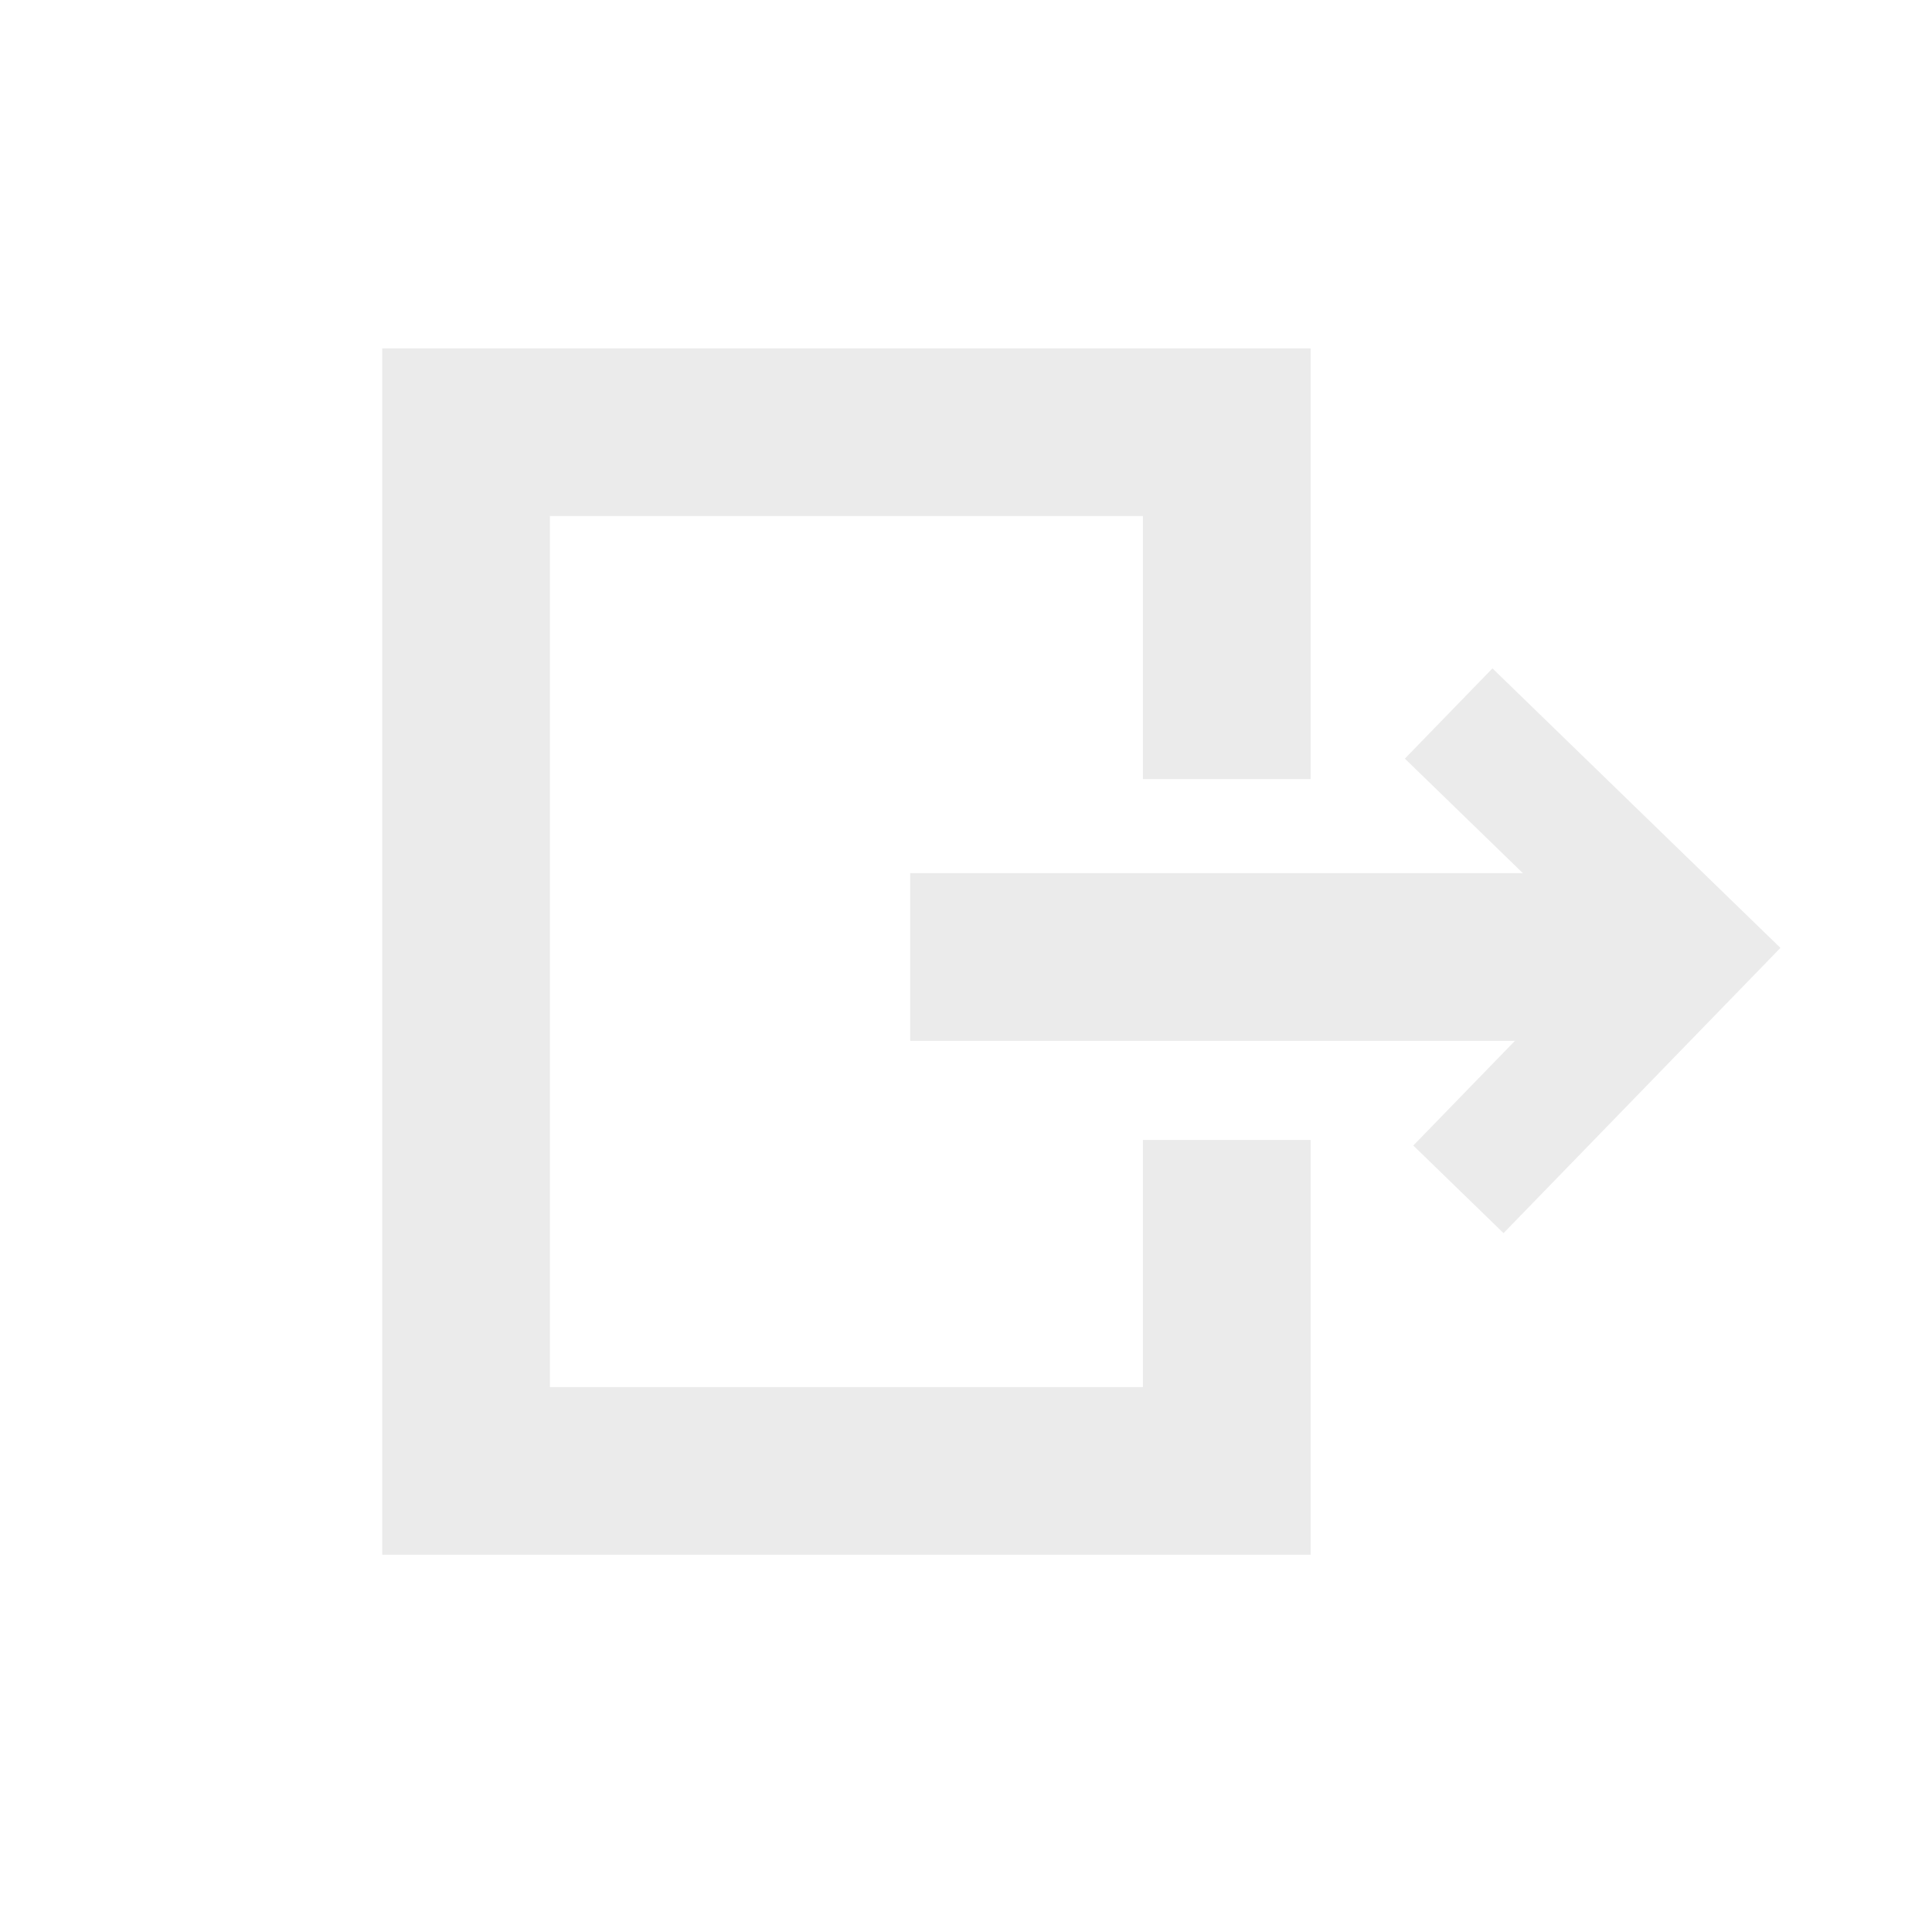
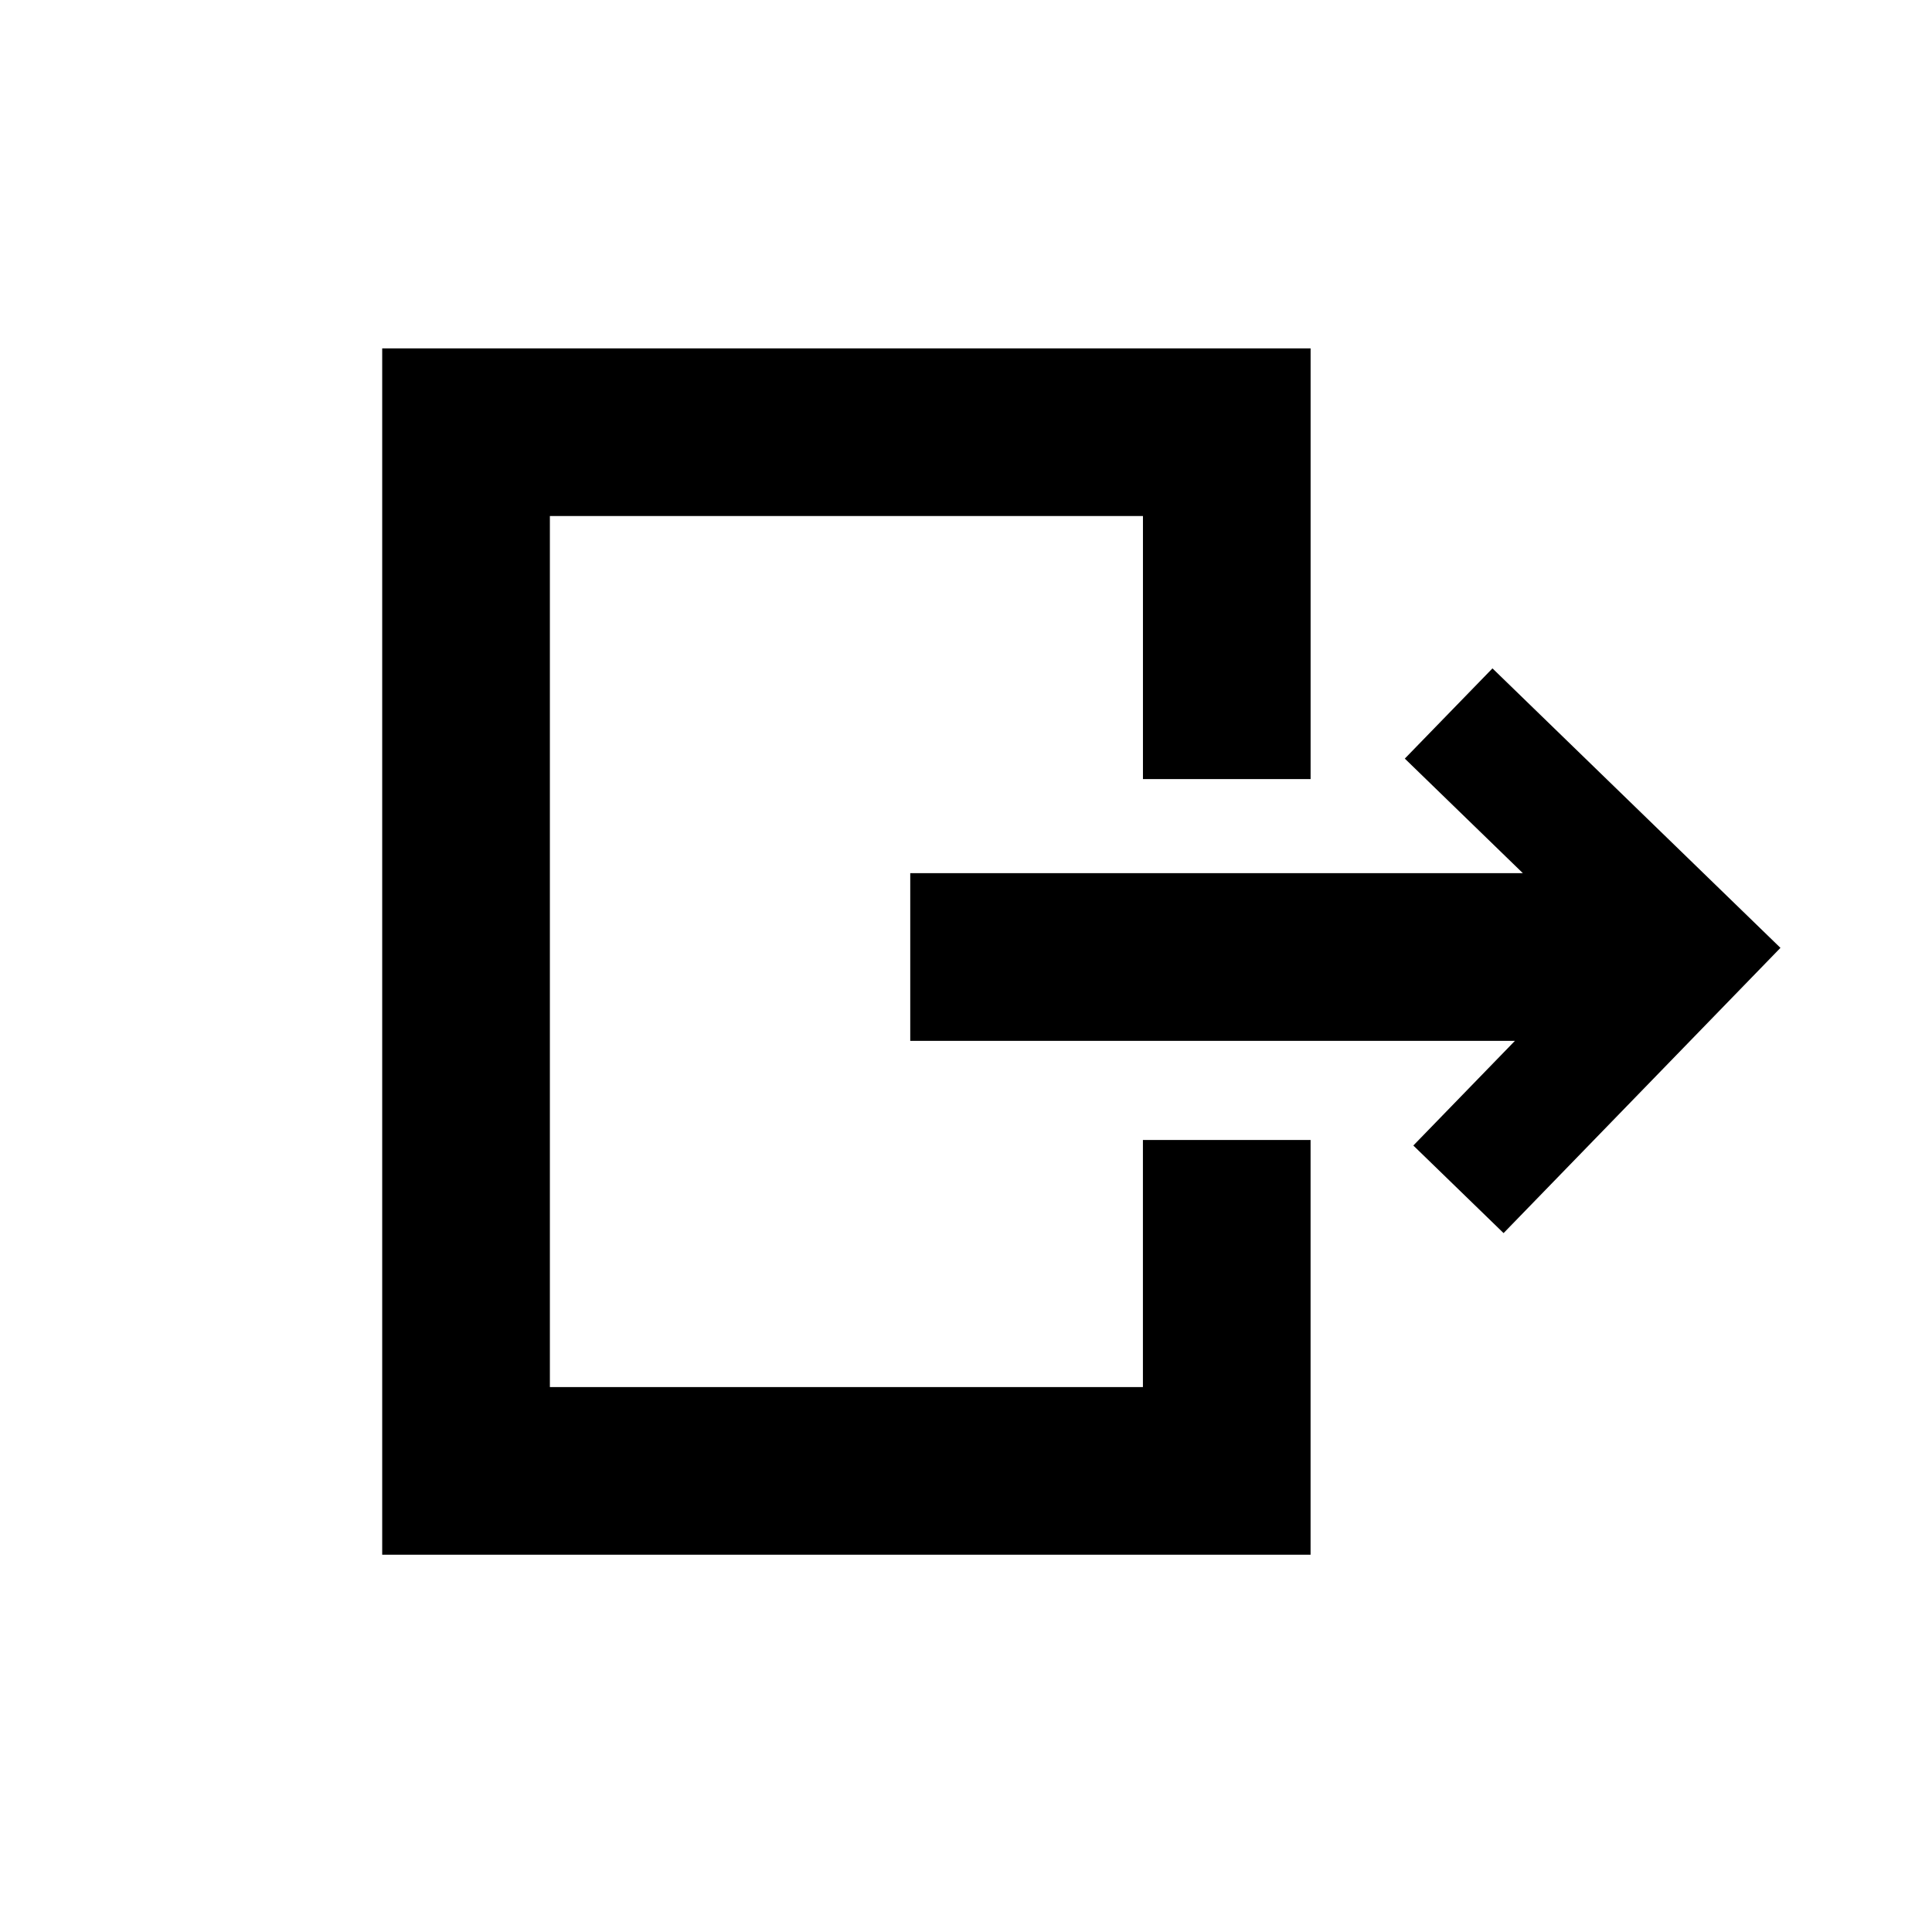
- <svg xmlns="http://www.w3.org/2000/svg" width="60.973mm" height="60.973mm" viewBox="0 0 60.973 60.973" version="1.1" id="svg8">
-   <defs id="defs2" />
-   <g id="layer2" transform="translate(-29.76397,-109.7363)">
-     <g id="g5668" transform="translate(-6.817838)">
-       <path id="rect9038" style="fill:none;stroke:#ebebeb;stroke-width:5.292;stroke-opacity:1;stop-color:#000000" d="M 75.298,134.325 V 123.376 H 51.29 v 32.781 h 24.008 v -10.444" />
-       <path style="color:#000000;fill:#ebebeb;fill-opacity:1;-inkscape-stroke:none" d="M 87.586,137.293 H 65.308 v 5.293 h 22.277 z" id="path9040" />
-       <path style="fill:none;stroke:#ebebeb;stroke-width:3.969;stroke-linecap:butt;stroke-linejoin:miter;stroke-dasharray:none;stroke-opacity:1" d="m 82.609,147.271 7.356,-7.578 -7.664,-7.439" id="path9042" />
-     </g>
-     <rect style="fill:none;fill-opacity:1;stroke:none;stroke-width:0.265;stroke-linecap:butt;stroke-linejoin:bevel;stroke-dasharray:none;stroke-dashoffset:0;stroke-opacity:1;stop-color:#000000" id="rect7155" width="60.973" height="60.973" x="29.764" y="109.736" />
-   </g>
+ <svg xmlns="http://www.w3.org/2000/svg" width="230.451" height="230.451" viewBox="0 0 60.973 60.973">
+   <path fill="currentColor" d="M12.062 10.994v38.072h29.299V35.977h-5.291v7.798H17.354V16.285h18.717v8.302h5.291V10.994h-29.299zm35.039 10.1-2.766 2.847 3.725 3.615H28.727v5.293h19.083l-3.206 3.303 2.848 2.764 8.738-9.002-9.088-8.82z" />
</svg>
